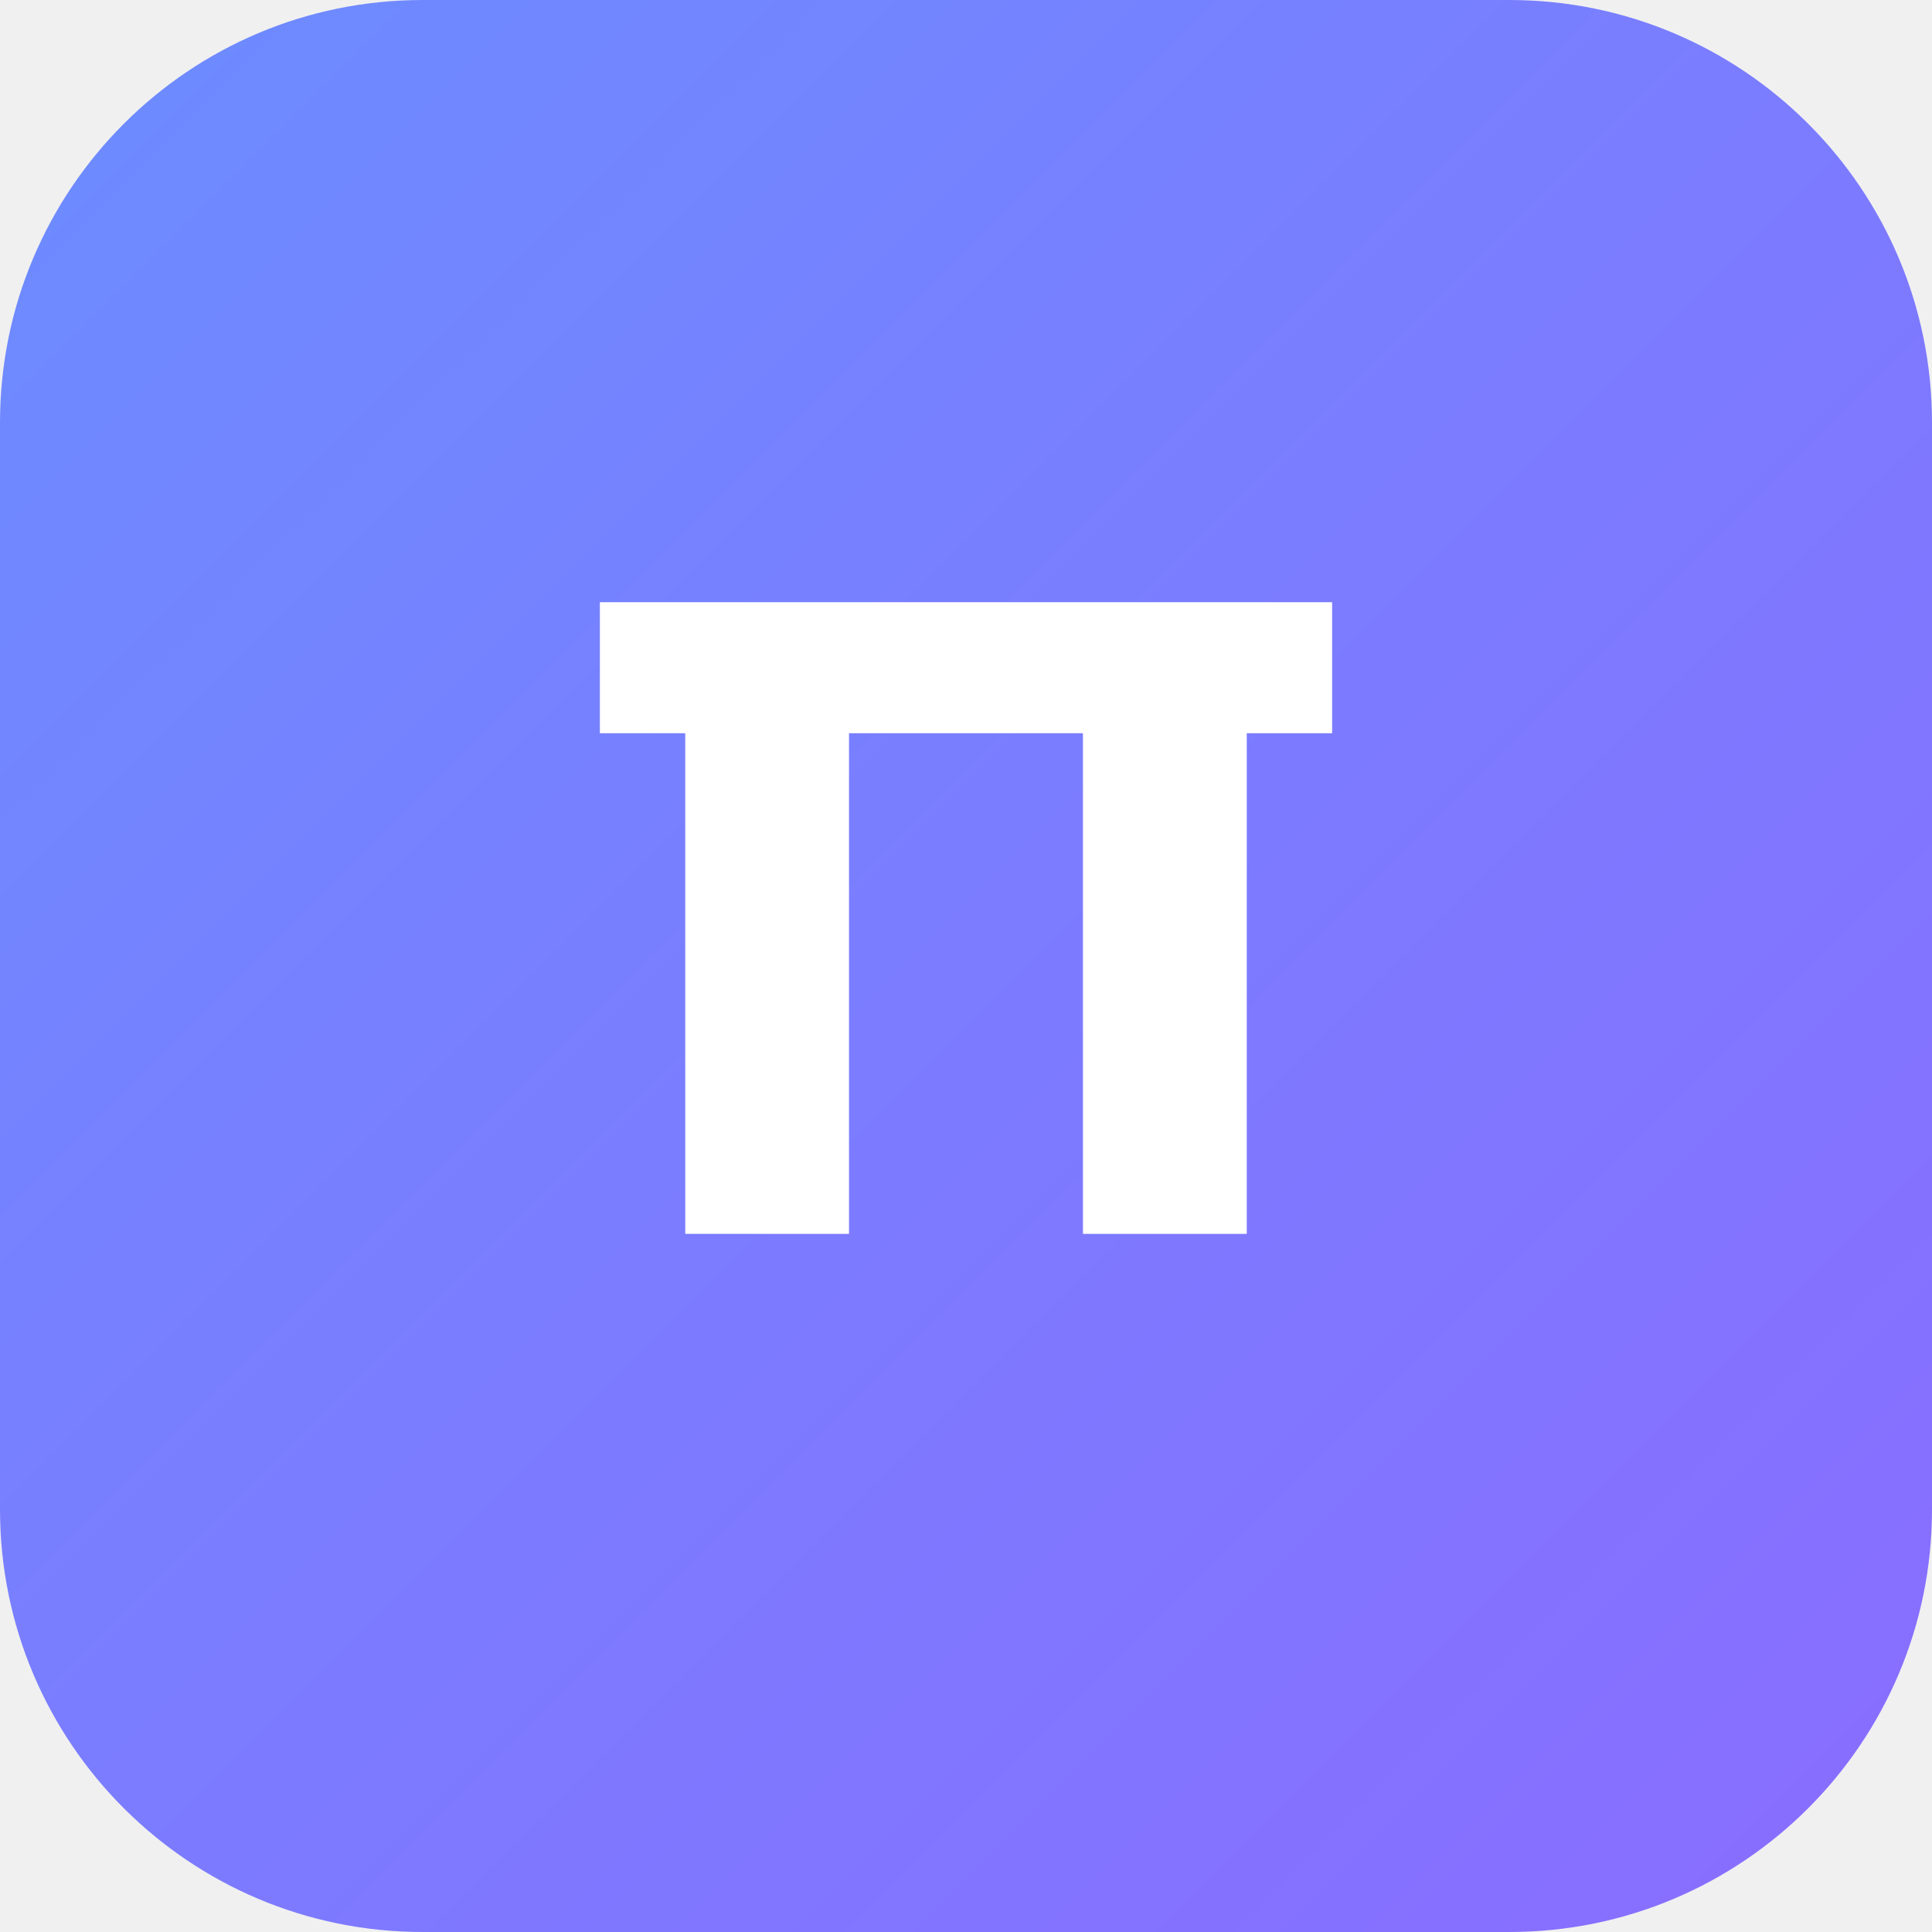
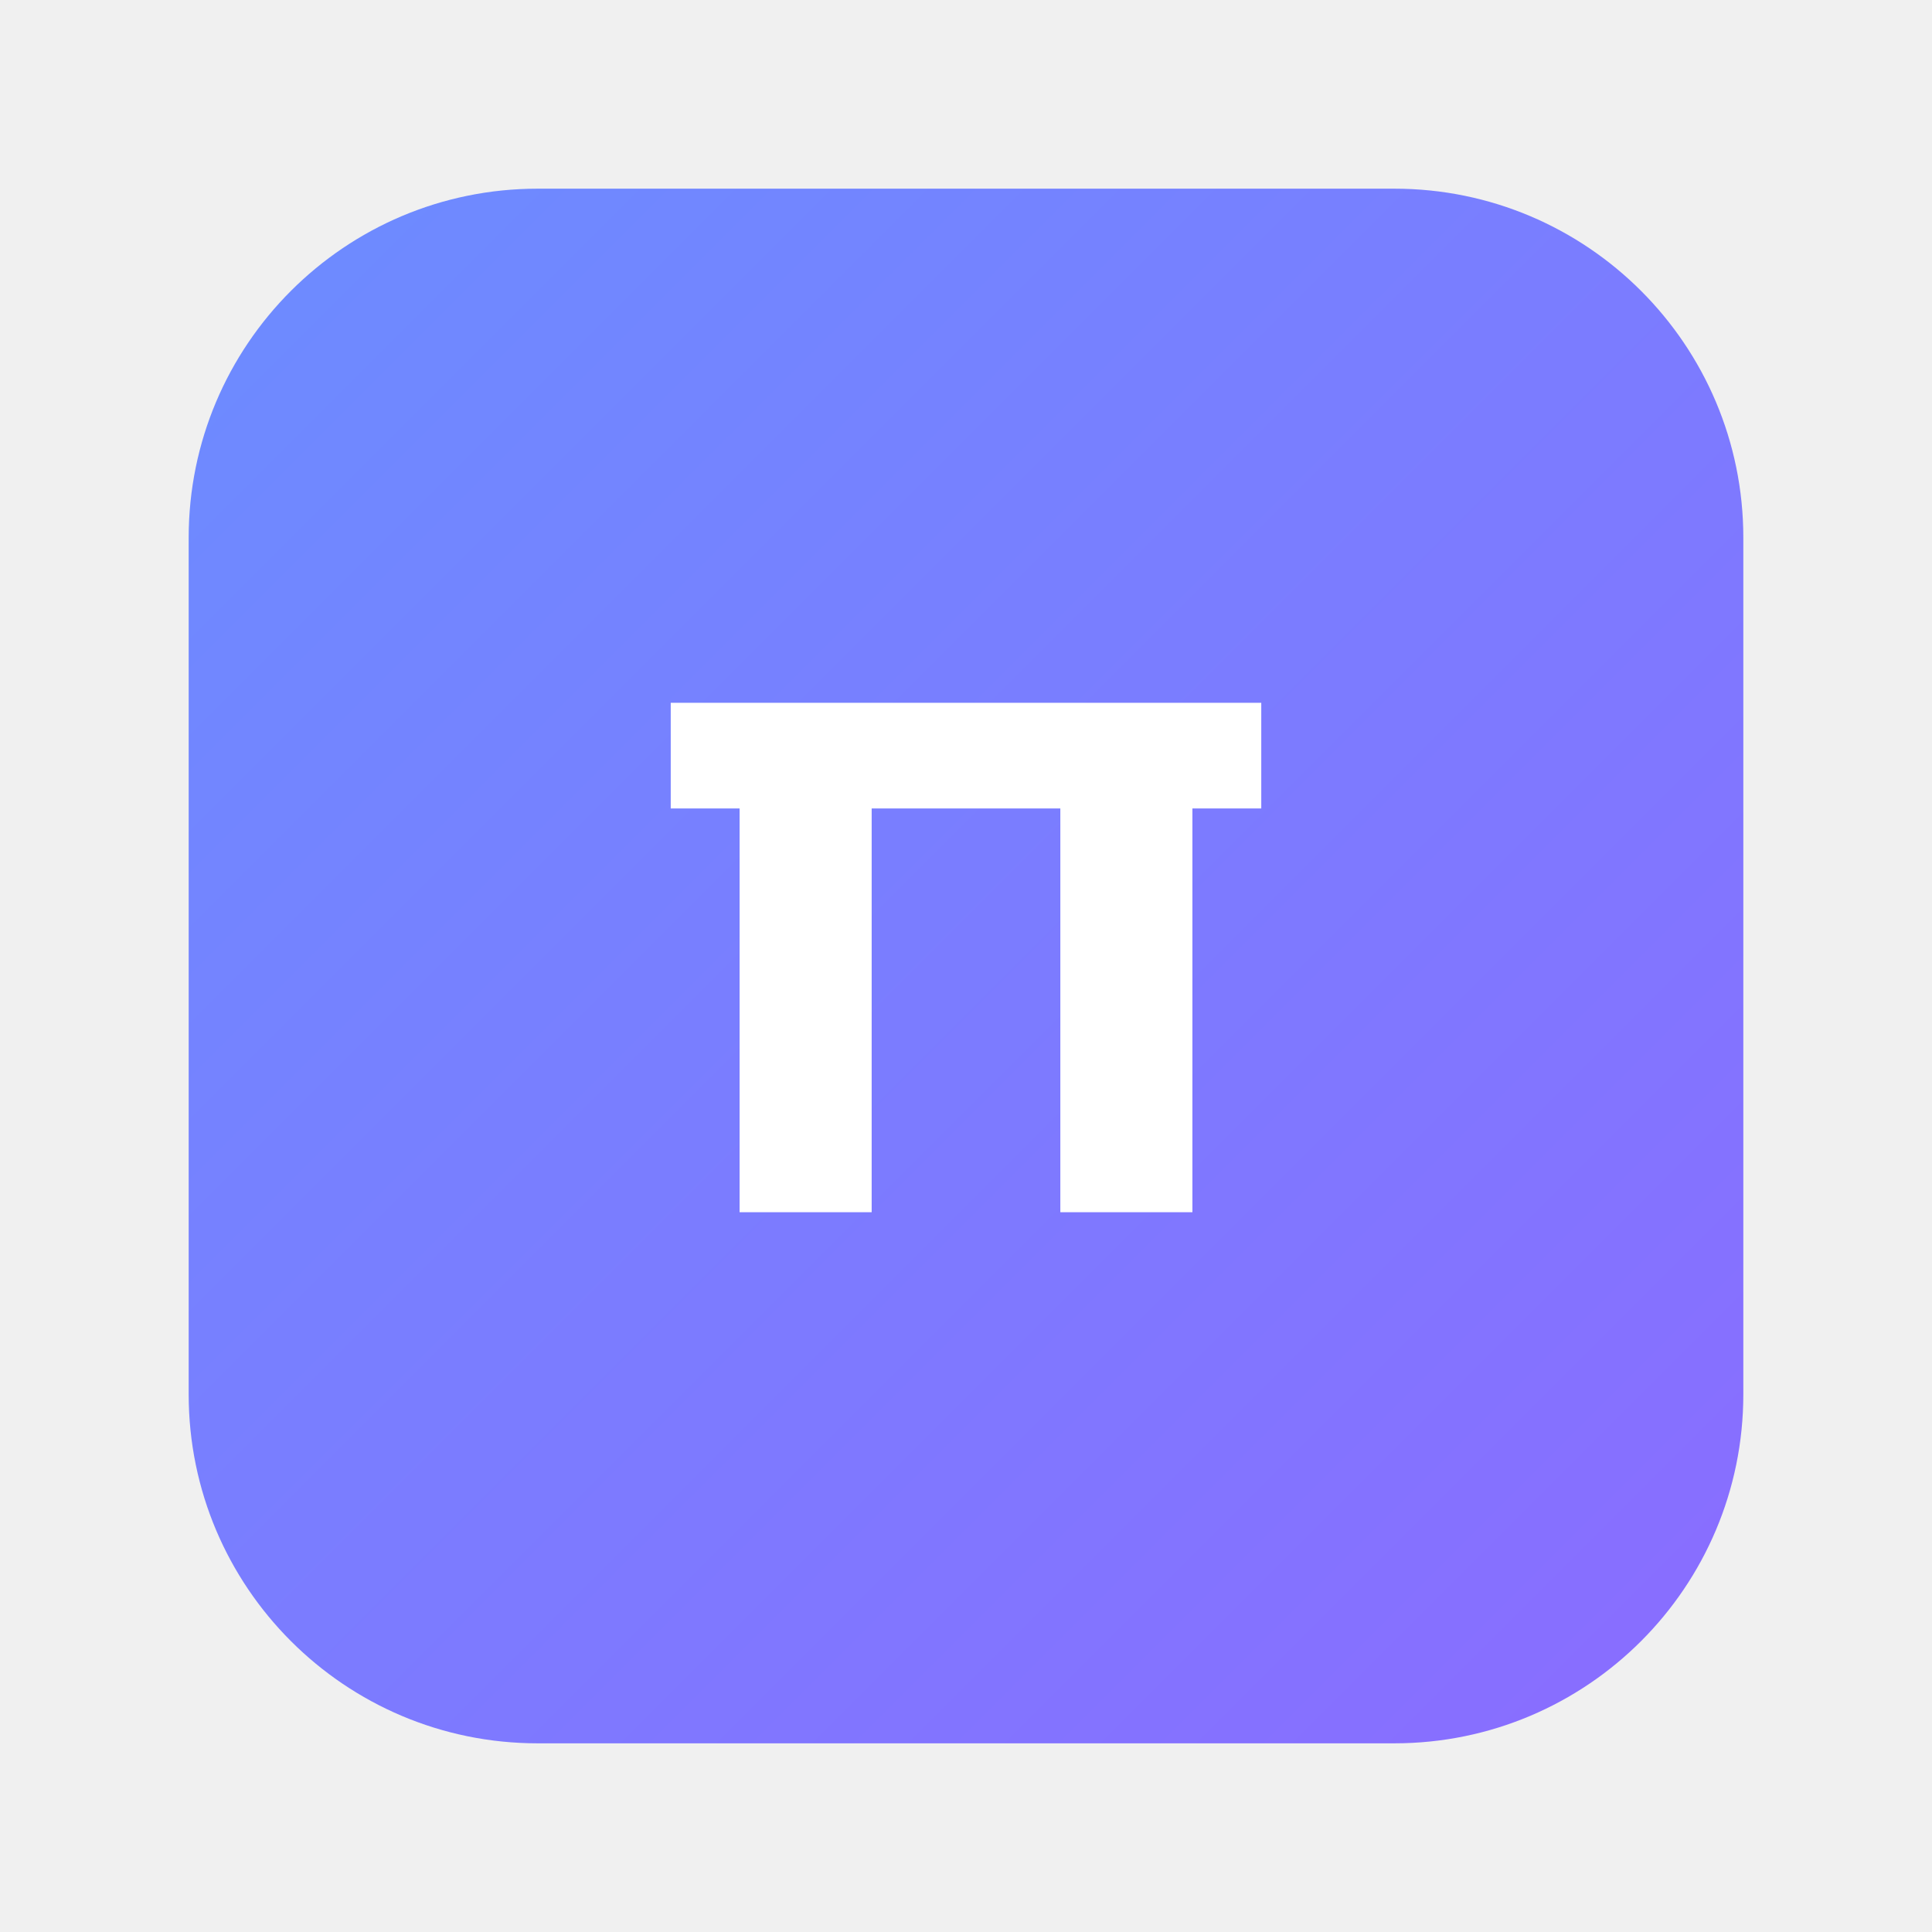
<svg xmlns="http://www.w3.org/2000/svg" width="1024" height="1024" viewBox="0 0 1024 1024">
  <defs>
    <linearGradient id="g" x1="0" y1="0" x2="1" y2="1">
      <stop offset="0" stop-color="#6c8cff" />
      <stop offset="1" stop-color="#8a6cff" />
    </linearGradient>
  </defs>
-   <rect x="0" y="0" width="1024" height="1024" rx="224" ry="224" fill="url(#g)" />
-   <text x="512" y="512" text-anchor="middle" dominant-baseline="central" font-family="Helvetica Neue, Helvetica, Arial, sans-serif" font-size="620" font-weight="700" fill="#ffffff">π</text>
+   <rect x="100" y="100" width="824" height="824" rx="185" ry="185" fill="url(#g)" />
+   <text x="512" y="528" text-anchor="middle" dominant-baseline="central" font-family="Helvetica Neue, Helvetica, Arial, sans-serif" font-size="500" font-weight="700" fill="#ffffff">π</text>
</svg>
